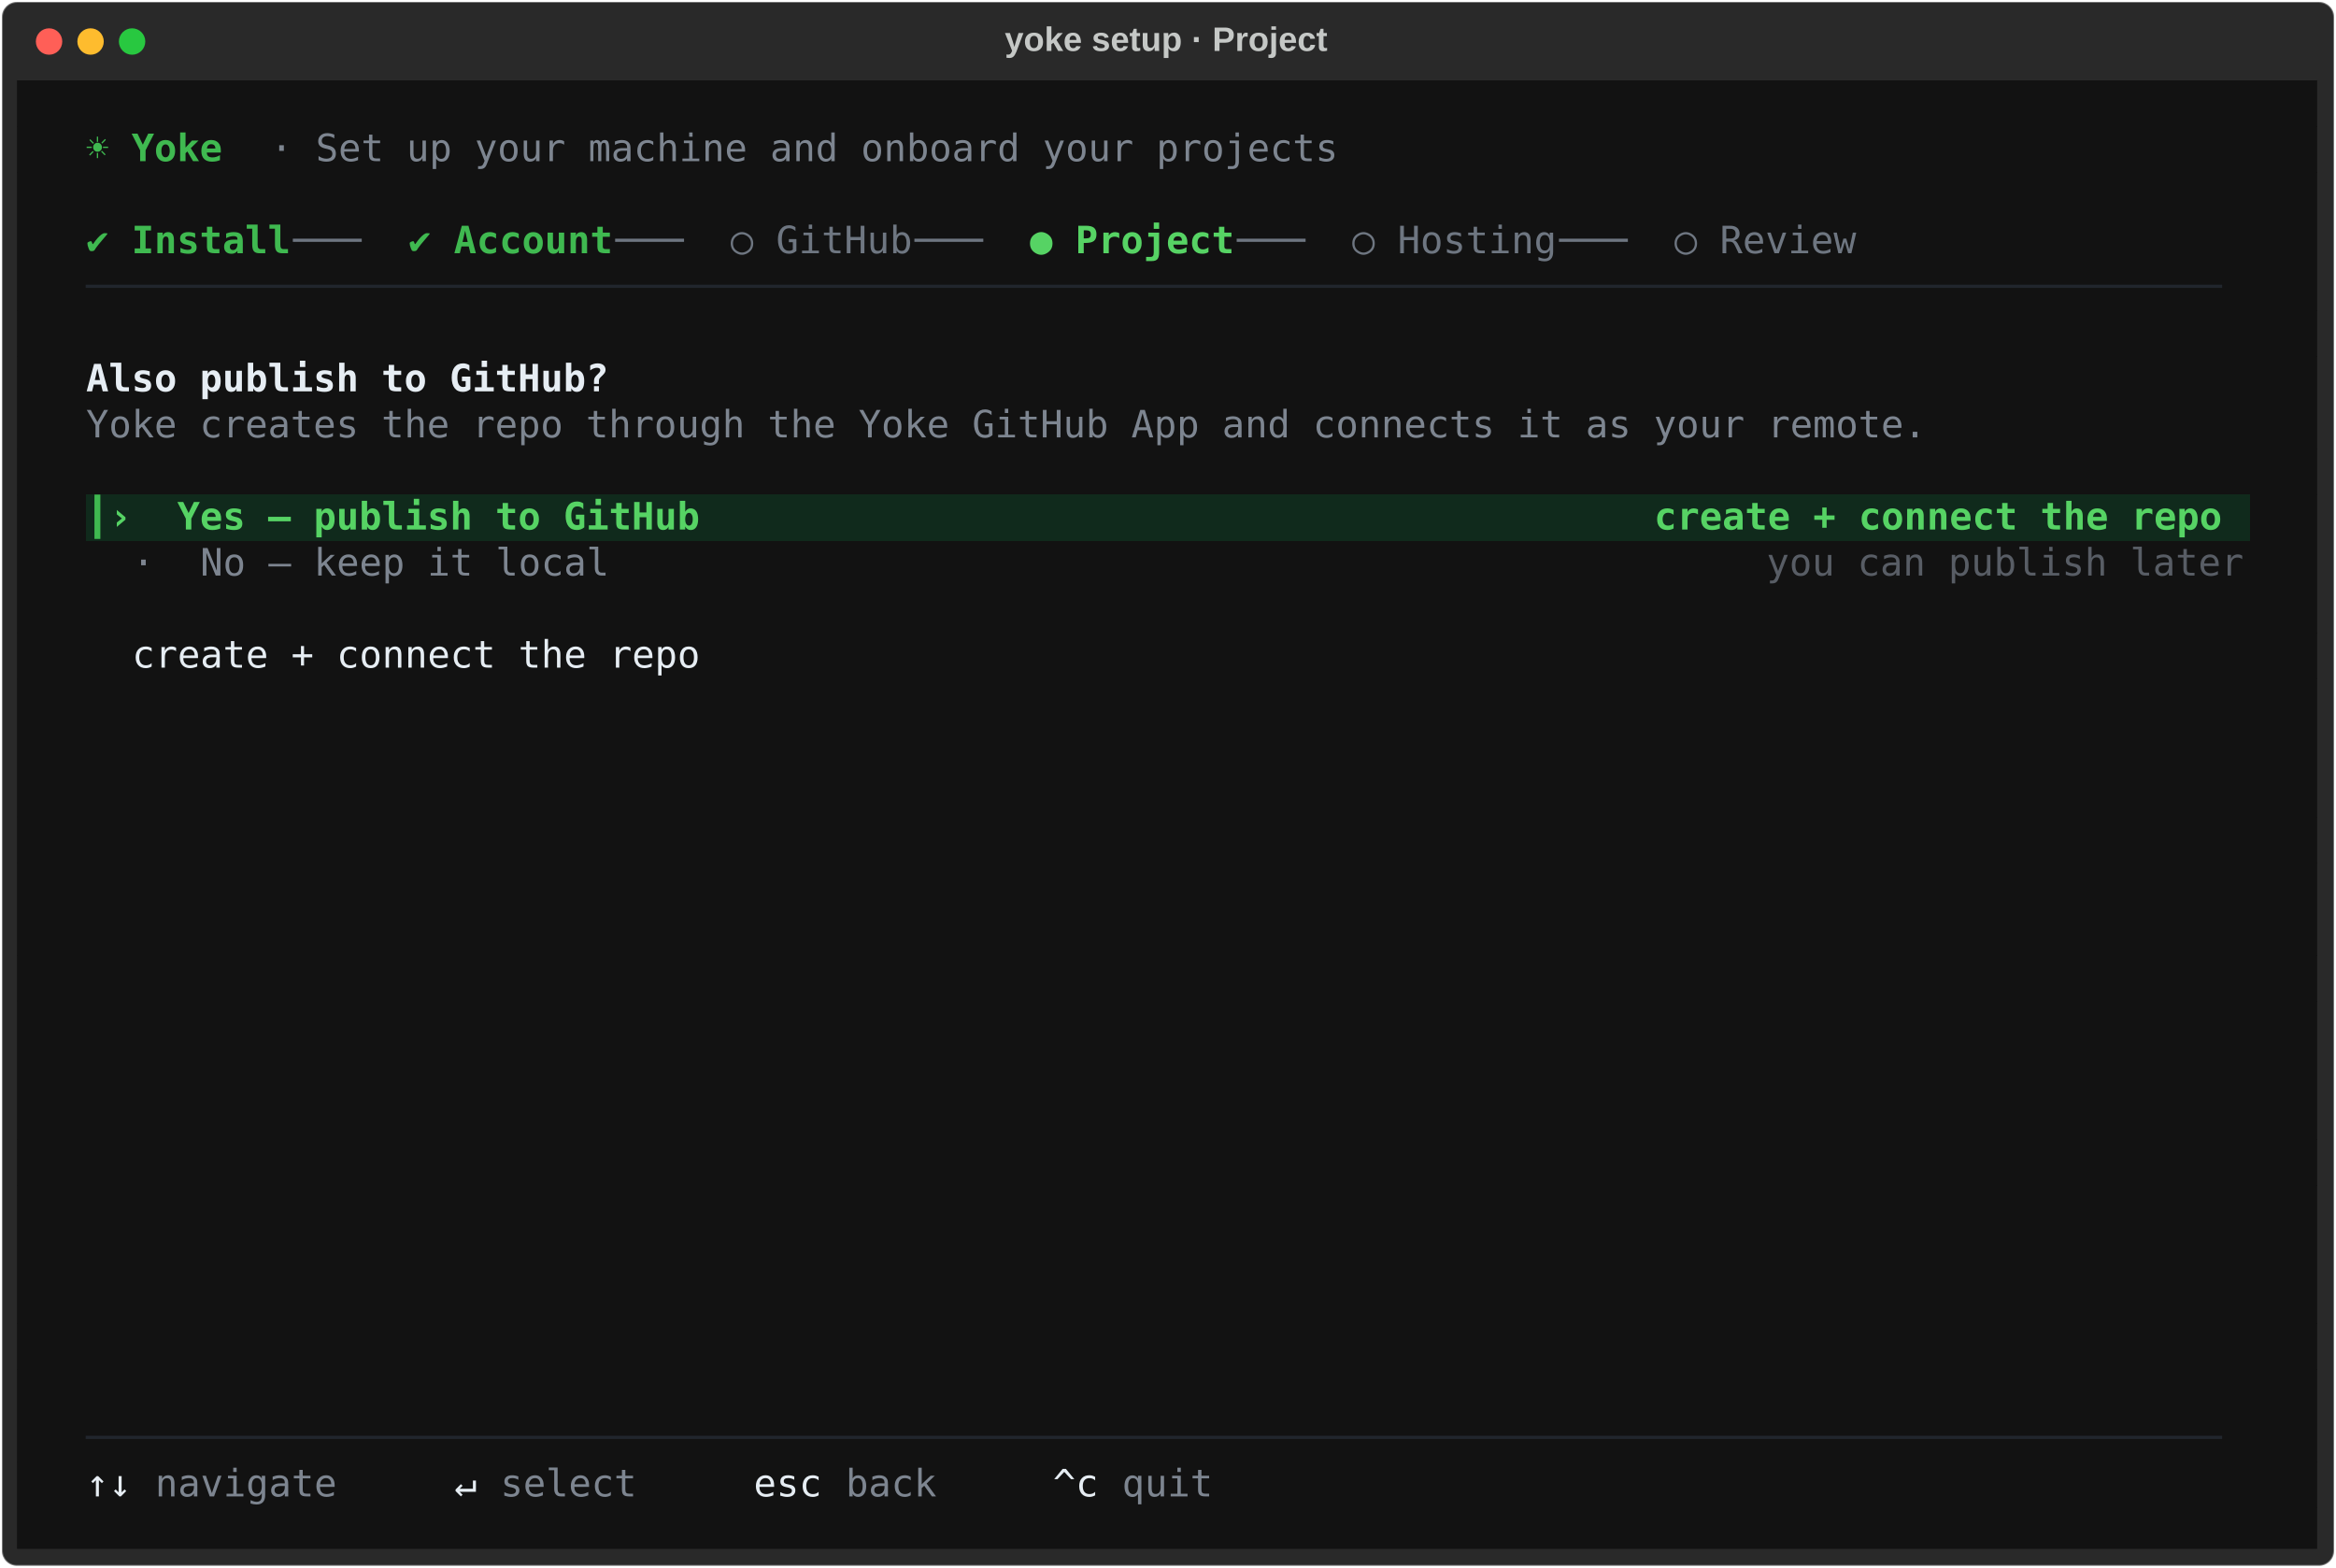
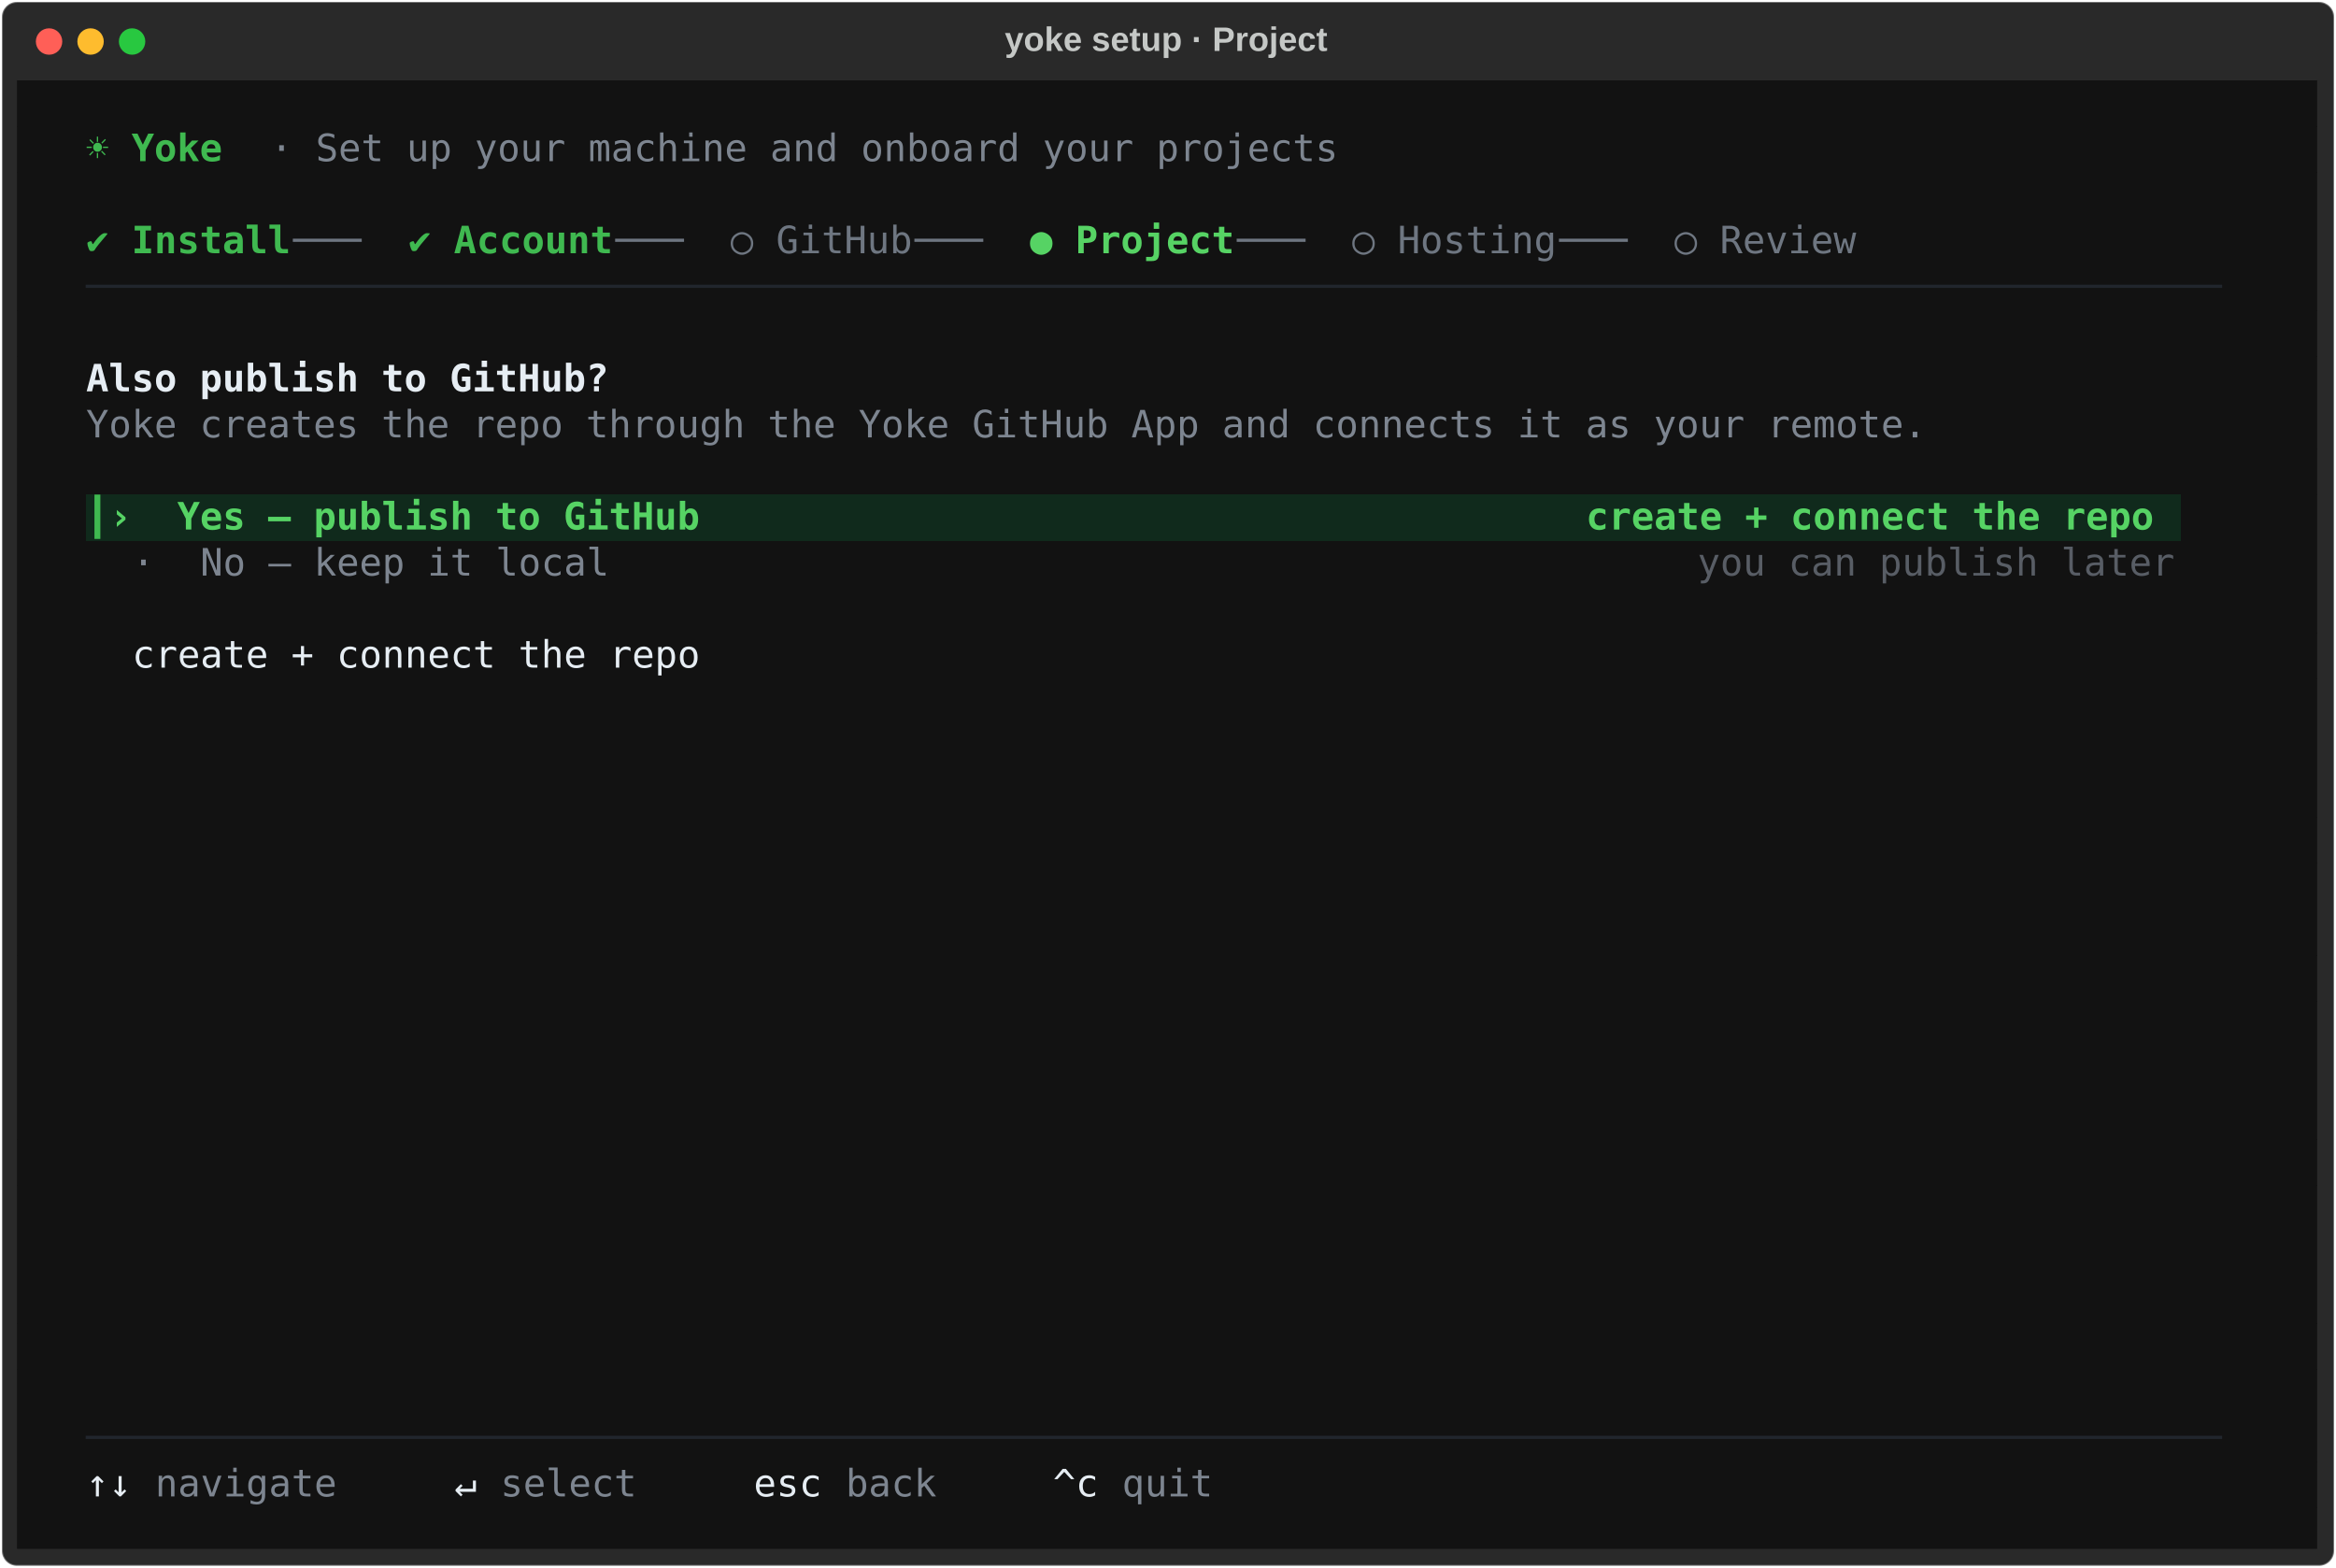
<svg xmlns="http://www.w3.org/2000/svg" class="rich-terminal" viewBox="0 0 1238 830.8">
  <style>

    @font-face {
        font-family: "Fira Code";
        src: local("FiraCode-Regular"),
                url("https://cdnjs.cloudflare.com/ajax/libs/firacode/{{VERSION}}/woff2/FiraCode-Regular.woff2") format("woff2"),
                url("https://cdnjs.cloudflare.com/ajax/libs/firacode/{{VERSION}}/woff/FiraCode-Regular.woff") format("woff");
        font-style: normal;
        font-weight: 400;
    }
    @font-face {
        font-family: "Fira Code";
        src: local("FiraCode-Bold"),
                url("https://cdnjs.cloudflare.com/ajax/libs/firacode/{{VERSION}}/woff2/FiraCode-Bold.woff2") format("woff2"),
                url("https://cdnjs.cloudflare.com/ajax/libs/firacode/{{VERSION}}/woff/FiraCode-Bold.woff") format("woff");
        font-style: bold;
        font-weight: 700;
    }

    .terminal-YOKE-matrix {
        font-family: Fira Code, monospace;
        font-size: 20px;
        line-height: 24.4px;
        font-variant-east-asian: full-width;
    }

    .terminal-YOKE-title {
        font-size: 18px;
        font-weight: bold;
        font-family: arial;
    }

.terminal-YOKE-r2 { fill: #3fb950;font-weight: bold }
.terminal-YOKE-r3 { fill: #e6edf3 }
.terminal-YOKE-r4 { fill: #7d8590 }
.terminal-YOKE-r5 { fill: #6e7681 }
.terminal-YOKE-r6 { fill: #56d364;font-weight: bold }
.terminal-YOKE-r7 { fill: #21262d }
.terminal-YOKE-r8 { fill: #e6edf3;font-weight: bold }
.terminal-YOKE-r9 { fill: #3fb950 }
.terminal-YOKE-r11 { fill: #585d65 }
    </style>
  <defs>
    <clipPath id="terminal-YOKE-clip-terminal">
      <rect x="0" y="0" width="1219.0" height="779.8" />
    </clipPath>
    <clipPath id="terminal-YOKE-line-0">
      <rect x="0" y="1.5" width="1220" height="24.65" />
    </clipPath>
    <clipPath id="terminal-YOKE-line-1">
      <rect x="0" y="25.9" width="1220" height="24.65" />
    </clipPath>
    <clipPath id="terminal-YOKE-line-2">
      <rect x="0" y="50.3" width="1220" height="24.65" />
    </clipPath>
    <clipPath id="terminal-YOKE-line-3">
      <rect x="0" y="74.7" width="1220" height="24.65" />
    </clipPath>
    <clipPath id="terminal-YOKE-line-4">
      <rect x="0" y="99.1" width="1220" height="24.65" />
    </clipPath>
    <clipPath id="terminal-YOKE-line-5">
      <rect x="0" y="123.5" width="1220" height="24.65" />
    </clipPath>
    <clipPath id="terminal-YOKE-line-6">
      <rect x="0" y="147.9" width="1220" height="24.65" />
    </clipPath>
    <clipPath id="terminal-YOKE-line-7">
      <rect x="0" y="172.3" width="1220" height="24.65" />
    </clipPath>
    <clipPath id="terminal-YOKE-line-8">
      <rect x="0" y="196.7" width="1220" height="24.65" />
    </clipPath>
    <clipPath id="terminal-YOKE-line-9">
      <rect x="0" y="221.1" width="1220" height="24.65" />
    </clipPath>
    <clipPath id="terminal-YOKE-line-10">
      <rect x="0" y="245.5" width="1220" height="24.65" />
    </clipPath>
    <clipPath id="terminal-YOKE-line-11">
      <rect x="0" y="269.9" width="1220" height="24.65" />
    </clipPath>
    <clipPath id="terminal-YOKE-line-12">
      <rect x="0" y="294.3" width="1220" height="24.65" />
    </clipPath>
    <clipPath id="terminal-YOKE-line-13">
      <rect x="0" y="318.7" width="1220" height="24.65" />
    </clipPath>
    <clipPath id="terminal-YOKE-line-14">
      <rect x="0" y="343.1" width="1220" height="24.65" />
    </clipPath>
    <clipPath id="terminal-YOKE-line-15">
      <rect x="0" y="367.5" width="1220" height="24.65" />
    </clipPath>
    <clipPath id="terminal-YOKE-line-16">
      <rect x="0" y="391.9" width="1220" height="24.65" />
    </clipPath>
    <clipPath id="terminal-YOKE-line-17">
      <rect x="0" y="416.3" width="1220" height="24.65" />
    </clipPath>
    <clipPath id="terminal-YOKE-line-18">
      <rect x="0" y="440.7" width="1220" height="24.65" />
    </clipPath>
    <clipPath id="terminal-YOKE-line-19">
      <rect x="0" y="465.1" width="1220" height="24.65" />
    </clipPath>
    <clipPath id="terminal-YOKE-line-20">
      <rect x="0" y="489.5" width="1220" height="24.65" />
    </clipPath>
    <clipPath id="terminal-YOKE-line-21">
      <rect x="0" y="513.9" width="1220" height="24.65" />
    </clipPath>
    <clipPath id="terminal-YOKE-line-22">
      <rect x="0" y="538.3" width="1220" height="24.65" />
    </clipPath>
    <clipPath id="terminal-YOKE-line-23">
      <rect x="0" y="562.7" width="1220" height="24.65" />
    </clipPath>
    <clipPath id="terminal-YOKE-line-24">
      <rect x="0" y="587.1" width="1220" height="24.65" />
    </clipPath>
    <clipPath id="terminal-YOKE-line-25">
      <rect x="0" y="611.5" width="1220" height="24.65" />
    </clipPath>
    <clipPath id="terminal-YOKE-line-26">
      <rect x="0" y="635.9" width="1220" height="24.65" />
    </clipPath>
    <clipPath id="terminal-YOKE-line-27">
      <rect x="0" y="660.3" width="1220" height="24.65" />
    </clipPath>
    <clipPath id="terminal-YOKE-line-28">
      <rect x="0" y="684.7" width="1220" height="24.65" />
    </clipPath>
    <clipPath id="terminal-YOKE-line-29">
      <rect x="0" y="709.1" width="1220" height="24.65" />
    </clipPath>
    <clipPath id="terminal-YOKE-line-30">
      <rect x="0" y="733.5" width="1220" height="24.65" />
    </clipPath>
  </defs>
  <rect fill="#292929" stroke="rgba(255,255,255,0.35)" stroke-width="1" x="1" y="1" width="1236" height="828.8" rx="8" />
  <text class="terminal-YOKE-title" fill="#c5c8c6" text-anchor="middle" x="618" y="27">yoke setup · Project</text>
  <g transform="translate(26,22)">
    <circle cx="0" cy="0" r="7" fill="#ff5f57" />
    <circle cx="22" cy="0" r="7" fill="#febc2e" />
    <circle cx="44" cy="0" r="7" fill="#28c840" />
  </g>
  <g transform="translate(9, 41)" clip-path="url(#terminal-YOKE-clip-terminal)">
    <rect fill="#121212" x="0" y="1.5" width="1220" height="24.65" shape-rendering="crispEdges" />
    <rect fill="#121212" x="0" y="25.9" width="36.6" height="24.65" shape-rendering="crispEdges" />
    <rect fill="#121212" x="36.6" y="25.9" width="73.2" height="24.65" shape-rendering="crispEdges" />
    <rect fill="#121212" x="109.8" y="25.9" width="24.4" height="24.65" shape-rendering="crispEdges" />
    <rect fill="#121212" x="134.2" y="25.9" width="573.4" height="24.65" shape-rendering="crispEdges" />
-     <rect fill="#121212" x="707.6" y="25.9" width="512.4" height="24.65" shape-rendering="crispEdges" />
+     <rect fill="#121212" x="707.6" y="25.9" width="475.8" height="24.65" shape-rendering="crispEdges" />
+     <rect fill="#121212" x="1183.4" y="25.9" width="36.6" height="24.65" shape-rendering="crispEdges" />
    <rect fill="#121212" x="0" y="50.3" width="1220" height="24.65" shape-rendering="crispEdges" />
    <rect fill="#121212" x="0" y="74.7" width="36.6" height="24.65" shape-rendering="crispEdges" />
    <rect fill="#121212" x="36.6" y="74.7" width="109.8" height="24.65" shape-rendering="crispEdges" />
    <rect fill="#121212" x="146.4" y="74.7" width="61" height="24.65" shape-rendering="crispEdges" />
    <rect fill="#121212" x="207.4" y="74.7" width="109.8" height="24.65" shape-rendering="crispEdges" />
    <rect fill="#121212" x="317.2" y="74.7" width="61" height="24.65" shape-rendering="crispEdges" />
    <rect fill="#121212" x="378.2" y="74.7" width="97.6" height="24.65" shape-rendering="crispEdges" />
    <rect fill="#121212" x="475.8" y="74.7" width="61" height="24.65" shape-rendering="crispEdges" />
    <rect fill="#121212" x="536.8" y="74.7" width="109.8" height="24.65" shape-rendering="crispEdges" />
    <rect fill="#121212" x="646.6" y="74.7" width="61" height="24.65" shape-rendering="crispEdges" />
    <rect fill="#121212" x="707.6" y="74.7" width="109.8" height="24.65" shape-rendering="crispEdges" />
    <rect fill="#121212" x="817.4" y="74.7" width="61" height="24.65" shape-rendering="crispEdges" />
    <rect fill="#121212" x="878.4" y="74.7" width="97.6" height="24.65" shape-rendering="crispEdges" />
-     <rect fill="#121212" x="976" y="74.7" width="244" height="24.65" shape-rendering="crispEdges" />
+     <rect fill="#121212" x="976" y="74.7" width="207.4" height="24.65" shape-rendering="crispEdges" />
+     <rect fill="#121212" x="1183.4" y="74.7" width="36.6" height="24.65" shape-rendering="crispEdges" />
    <rect fill="#121212" x="0" y="99.1" width="36.6" height="24.65" shape-rendering="crispEdges" />
    <rect fill="#121212" x="36.6" y="99.1" width="1146.8" height="24.65" shape-rendering="crispEdges" />
    <rect fill="#121212" x="1183.4" y="99.1" width="36.6" height="24.65" shape-rendering="crispEdges" />
    <rect fill="#121212" x="0" y="123.5" width="1220" height="24.65" shape-rendering="crispEdges" />
    <rect fill="#121212" x="0" y="147.9" width="36.6" height="24.65" shape-rendering="crispEdges" />
    <rect fill="#121212" x="36.6" y="147.9" width="280.6" height="24.65" shape-rendering="crispEdges" />
-     <rect fill="#121212" x="317.2" y="147.9" width="902.8" height="24.65" shape-rendering="crispEdges" />
+     <rect fill="#121212" x="317.2" y="147.9" width="866.2" height="24.65" shape-rendering="crispEdges" />
+     <rect fill="#121212" x="1183.4" y="147.9" width="36.6" height="24.65" shape-rendering="crispEdges" />
    <rect fill="#121212" x="0" y="172.3" width="36.6" height="24.65" shape-rendering="crispEdges" />
    <rect fill="#121212" x="36.6" y="172.3" width="988.2" height="24.65" shape-rendering="crispEdges" />
    <rect fill="#121212" x="1024.8" y="172.3" width="158.6" height="24.65" shape-rendering="crispEdges" />
    <rect fill="#121212" x="1183.4" y="172.3" width="36.6" height="24.65" shape-rendering="crispEdges" />
    <rect fill="#121212" x="0" y="196.7" width="36.6" height="24.65" shape-rendering="crispEdges" />
    <rect fill="#121212" x="36.6" y="196.7" width="0" height="24.65" shape-rendering="crispEdges" />
-     <rect fill="#121212" x="36.6" y="196.7" width="1183.4" height="24.65" shape-rendering="crispEdges" />
+     <rect fill="#121212" x="36.6" y="196.7" width="1146.8" height="24.65" shape-rendering="crispEdges" />
+     <rect fill="#121212" x="1183.4" y="196.7" width="36.6" height="24.65" shape-rendering="crispEdges" />
    <rect fill="#121212" x="0" y="221.1" width="36.6" height="24.65" shape-rendering="crispEdges" />
    <rect fill="#102a1c" x="36.6" y="221.1" width="12.2" height="24.65" shape-rendering="crispEdges" />
-     <rect fill="#102a1c" x="48.8" y="221.1" width="1134.6" height="24.65" shape-rendering="crispEdges" />
+     <rect fill="#102a1c" x="48.8" y="221.1" width="1098" height="24.65" shape-rendering="crispEdges" />
+     <rect fill="#121212" x="1146.8" y="221.1" width="36.6" height="24.65" shape-rendering="crispEdges" />
    <rect fill="#121212" x="1183.4" y="221.1" width="36.6" height="24.65" shape-rendering="crispEdges" />
    <rect fill="#121212" x="0" y="245.5" width="36.6" height="24.65" shape-rendering="crispEdges" />
    <rect fill="#121212" x="36.6" y="245.5" width="12.2" height="24.65" shape-rendering="crispEdges" />
    <rect fill="#121212" x="48.8" y="245.5" width="12.2" height="24.65" shape-rendering="crispEdges" />
-     <rect fill="#121212" x="61" y="245.5" width="866.2" height="24.65" shape-rendering="crispEdges" />
-     <rect fill="#121212" x="927.2" y="245.5" width="256.2" height="24.65" shape-rendering="crispEdges" />
+     <rect fill="#121212" x="61" y="245.5" width="829.6" height="24.65" shape-rendering="crispEdges" />
+     <rect fill="#121212" x="890.6" y="245.5" width="256.2" height="24.65" shape-rendering="crispEdges" />
+     <rect fill="#121212" x="1146.8" y="245.5" width="36.6" height="24.65" shape-rendering="crispEdges" />
    <rect fill="#121212" x="1183.4" y="245.5" width="36.6" height="24.65" shape-rendering="crispEdges" />
    <rect fill="#121212" x="0" y="269.9" width="36.6" height="24.65" shape-rendering="crispEdges" />
-     <rect fill="#121212" x="36.6" y="269.9" width="1146.8" height="24.65" shape-rendering="crispEdges" />
+     <rect fill="#121212" x="36.6" y="269.9" width="1110.2" height="24.65" shape-rendering="crispEdges" />
+     <rect fill="#121212" x="1146.8" y="269.9" width="36.6" height="24.65" shape-rendering="crispEdges" />
    <rect fill="#121212" x="1183.4" y="269.9" width="36.6" height="24.65" shape-rendering="crispEdges" />
    <rect fill="#121212" x="0" y="294.3" width="36.6" height="24.65" shape-rendering="crispEdges" />
    <rect fill="#121212" x="36.6" y="294.3" width="24.4" height="24.65" shape-rendering="crispEdges" />
    <rect fill="#121212" x="61" y="294.3" width="305" height="24.65" shape-rendering="crispEdges" />
-     <rect fill="#121212" x="366" y="294.3" width="780.8" height="24.65" shape-rendering="crispEdges" />
+     <rect fill="#121212" x="366" y="294.3" width="744.2" height="24.65" shape-rendering="crispEdges" />
+     <rect fill="#121212" x="1110.2" y="294.3" width="36.6" height="24.65" shape-rendering="crispEdges" />
    <rect fill="#121212" x="1146.8" y="294.3" width="36.6" height="24.65" shape-rendering="crispEdges" />
    <rect fill="#121212" x="1183.4" y="294.3" width="36.6" height="24.65" shape-rendering="crispEdges" />
    <rect fill="#121212" x="0" y="318.7" width="36.6" height="24.65" shape-rendering="crispEdges" />
-     <rect fill="#121212" x="36.6" y="318.7" width="1183.4" height="24.65" shape-rendering="crispEdges" />
+     <rect fill="#121212" x="36.6" y="318.7" width="1146.8" height="24.65" shape-rendering="crispEdges" />
+     <rect fill="#121212" x="1183.4" y="318.7" width="36.6" height="24.65" shape-rendering="crispEdges" />
    <rect fill="#121212" x="0" y="343.1" width="36.6" height="24.65" shape-rendering="crispEdges" />
-     <rect fill="#121212" x="36.6" y="343.1" width="1183.4" height="24.65" shape-rendering="crispEdges" />
+     <rect fill="#121212" x="36.6" y="343.1" width="1146.8" height="24.65" shape-rendering="crispEdges" />
+     <rect fill="#121212" x="1183.4" y="343.1" width="36.6" height="24.65" shape-rendering="crispEdges" />
    <rect fill="#121212" x="0" y="367.5" width="36.6" height="24.65" shape-rendering="crispEdges" />
-     <rect fill="#121212" x="36.6" y="367.5" width="1183.4" height="24.65" shape-rendering="crispEdges" />
+     <rect fill="#121212" x="36.6" y="367.5" width="1146.8" height="24.65" shape-rendering="crispEdges" />
+     <rect fill="#121212" x="1183.4" y="367.5" width="36.6" height="24.65" shape-rendering="crispEdges" />
    <rect fill="#121212" x="0" y="391.9" width="36.6" height="24.65" shape-rendering="crispEdges" />
-     <rect fill="#121212" x="36.6" y="391.9" width="1183.4" height="24.65" shape-rendering="crispEdges" />
+     <rect fill="#121212" x="36.6" y="391.9" width="1146.8" height="24.65" shape-rendering="crispEdges" />
+     <rect fill="#121212" x="1183.4" y="391.9" width="36.6" height="24.65" shape-rendering="crispEdges" />
    <rect fill="#121212" x="0" y="416.3" width="36.6" height="24.65" shape-rendering="crispEdges" />
-     <rect fill="#121212" x="36.6" y="416.3" width="1183.4" height="24.65" shape-rendering="crispEdges" />
+     <rect fill="#121212" x="36.6" y="416.3" width="1146.8" height="24.65" shape-rendering="crispEdges" />
+     <rect fill="#121212" x="1183.4" y="416.3" width="36.6" height="24.65" shape-rendering="crispEdges" />
    <rect fill="#121212" x="0" y="440.7" width="36.6" height="24.65" shape-rendering="crispEdges" />
-     <rect fill="#121212" x="36.6" y="440.7" width="1183.4" height="24.65" shape-rendering="crispEdges" />
+     <rect fill="#121212" x="36.6" y="440.7" width="1146.8" height="24.65" shape-rendering="crispEdges" />
+     <rect fill="#121212" x="1183.4" y="440.7" width="36.6" height="24.65" shape-rendering="crispEdges" />
    <rect fill="#121212" x="0" y="465.1" width="36.6" height="24.65" shape-rendering="crispEdges" />
-     <rect fill="#121212" x="36.6" y="465.1" width="1183.4" height="24.65" shape-rendering="crispEdges" />
+     <rect fill="#121212" x="36.6" y="465.1" width="1146.8" height="24.65" shape-rendering="crispEdges" />
+     <rect fill="#121212" x="1183.4" y="465.1" width="36.6" height="24.65" shape-rendering="crispEdges" />
    <rect fill="#121212" x="0" y="489.5" width="36.6" height="24.65" shape-rendering="crispEdges" />
-     <rect fill="#121212" x="36.6" y="489.5" width="1183.4" height="24.65" shape-rendering="crispEdges" />
+     <rect fill="#121212" x="36.6" y="489.5" width="1146.8" height="24.65" shape-rendering="crispEdges" />
+     <rect fill="#121212" x="1183.4" y="489.5" width="36.6" height="24.65" shape-rendering="crispEdges" />
    <rect fill="#121212" x="0" y="513.9" width="36.6" height="24.65" shape-rendering="crispEdges" />
-     <rect fill="#121212" x="36.6" y="513.9" width="1183.4" height="24.65" shape-rendering="crispEdges" />
+     <rect fill="#121212" x="36.6" y="513.9" width="1146.8" height="24.65" shape-rendering="crispEdges" />
+     <rect fill="#121212" x="1183.4" y="513.9" width="36.6" height="24.65" shape-rendering="crispEdges" />
    <rect fill="#121212" x="0" y="538.3" width="36.6" height="24.65" shape-rendering="crispEdges" />
-     <rect fill="#121212" x="36.6" y="538.3" width="1183.4" height="24.65" shape-rendering="crispEdges" />
+     <rect fill="#121212" x="36.6" y="538.3" width="1146.8" height="24.65" shape-rendering="crispEdges" />
+     <rect fill="#121212" x="1183.4" y="538.3" width="36.6" height="24.65" shape-rendering="crispEdges" />
    <rect fill="#121212" x="0" y="562.7" width="36.6" height="24.65" shape-rendering="crispEdges" />
-     <rect fill="#121212" x="36.6" y="562.7" width="1183.4" height="24.65" shape-rendering="crispEdges" />
+     <rect fill="#121212" x="36.6" y="562.7" width="1146.8" height="24.65" shape-rendering="crispEdges" />
+     <rect fill="#121212" x="1183.4" y="562.7" width="36.6" height="24.65" shape-rendering="crispEdges" />
    <rect fill="#121212" x="0" y="587.1" width="36.6" height="24.65" shape-rendering="crispEdges" />
-     <rect fill="#121212" x="36.6" y="587.1" width="1183.4" height="24.65" shape-rendering="crispEdges" />
+     <rect fill="#121212" x="36.6" y="587.1" width="1146.8" height="24.65" shape-rendering="crispEdges" />
+     <rect fill="#121212" x="1183.4" y="587.1" width="36.6" height="24.65" shape-rendering="crispEdges" />
    <rect fill="#121212" x="0" y="611.5" width="36.6" height="24.65" shape-rendering="crispEdges" />
-     <rect fill="#121212" x="36.6" y="611.5" width="1183.4" height="24.65" shape-rendering="crispEdges" />
+     <rect fill="#121212" x="36.6" y="611.5" width="1146.8" height="24.65" shape-rendering="crispEdges" />
+     <rect fill="#121212" x="1183.4" y="611.5" width="36.6" height="24.65" shape-rendering="crispEdges" />
    <rect fill="#121212" x="0" y="635.9" width="36.6" height="24.65" shape-rendering="crispEdges" />
-     <rect fill="#121212" x="36.6" y="635.9" width="1183.4" height="24.65" shape-rendering="crispEdges" />
+     <rect fill="#121212" x="36.6" y="635.9" width="1146.8" height="24.65" shape-rendering="crispEdges" />
+     <rect fill="#121212" x="1183.4" y="635.9" width="36.6" height="24.65" shape-rendering="crispEdges" />
    <rect fill="#121212" x="0" y="660.3" width="36.6" height="24.65" shape-rendering="crispEdges" />
-     <rect fill="#121212" x="36.6" y="660.3" width="1183.4" height="24.65" shape-rendering="crispEdges" />
+     <rect fill="#121212" x="36.6" y="660.3" width="1146.8" height="24.65" shape-rendering="crispEdges" />
+     <rect fill="#121212" x="1183.4" y="660.3" width="36.6" height="24.65" shape-rendering="crispEdges" />
    <rect fill="#121212" x="0" y="684.7" width="36.6" height="24.65" shape-rendering="crispEdges" />
-     <rect fill="#121212" x="36.6" y="684.7" width="1183.4" height="24.65" shape-rendering="crispEdges" />
+     <rect fill="#121212" x="36.6" y="684.7" width="1146.8" height="24.65" shape-rendering="crispEdges" />
+     <rect fill="#121212" x="1183.4" y="684.7" width="36.6" height="24.65" shape-rendering="crispEdges" />
    <rect fill="#121212" x="0" y="709.1" width="36.6" height="24.65" shape-rendering="crispEdges" />
    <rect fill="#121212" x="36.6" y="709.1" width="1146.8" height="24.65" shape-rendering="crispEdges" />
    <rect fill="#121212" x="1183.4" y="709.1" width="36.6" height="24.65" shape-rendering="crispEdges" />
    <rect fill="#121212" x="0" y="733.5" width="36.6" height="24.65" shape-rendering="crispEdges" />
    <rect fill="#121212" x="36.6" y="733.5" width="24.4" height="24.65" shape-rendering="crispEdges" />
    <rect fill="#121212" x="61" y="733.5" width="12.2" height="24.65" shape-rendering="crispEdges" />
    <rect fill="#121212" x="73.2" y="733.5" width="97.6" height="24.65" shape-rendering="crispEdges" />
    <rect fill="#121212" x="170.8" y="733.5" width="61" height="24.65" shape-rendering="crispEdges" />
    <rect fill="#121212" x="231.8" y="733.5" width="12.2" height="24.65" shape-rendering="crispEdges" />
    <rect fill="#121212" x="244" y="733.5" width="12.2" height="24.65" shape-rendering="crispEdges" />
    <rect fill="#121212" x="256.2" y="733.5" width="73.2" height="24.65" shape-rendering="crispEdges" />
    <rect fill="#121212" x="329.4" y="733.5" width="61" height="24.65" shape-rendering="crispEdges" />
    <rect fill="#121212" x="390.4" y="733.5" width="36.6" height="24.65" shape-rendering="crispEdges" />
    <rect fill="#121212" x="427" y="733.5" width="12.2" height="24.65" shape-rendering="crispEdges" />
    <rect fill="#121212" x="439.2" y="733.5" width="48.8" height="24.65" shape-rendering="crispEdges" />
    <rect fill="#121212" x="488" y="733.5" width="61" height="24.65" shape-rendering="crispEdges" />
    <rect fill="#121212" x="549" y="733.5" width="24.4" height="24.65" shape-rendering="crispEdges" />
    <rect fill="#121212" x="573.4" y="733.5" width="12.2" height="24.65" shape-rendering="crispEdges" />
    <rect fill="#121212" x="585.6" y="733.5" width="48.8" height="24.65" shape-rendering="crispEdges" />
-     <rect fill="#121212" x="634.4" y="733.5" width="585.6" height="24.65" shape-rendering="crispEdges" />
+     <rect fill="#121212" x="634.4" y="733.5" width="549" height="24.65" shape-rendering="crispEdges" />
+     <rect fill="#121212" x="1183.4" y="733.5" width="36.6" height="24.65" shape-rendering="crispEdges" />
    <rect fill="#121212" x="0" y="757.9" width="1220" height="24.65" shape-rendering="crispEdges" />
    <g class="terminal-YOKE-matrix">
      <text class="terminal-YOKE-r2" x="36.6" y="44.4" textLength="73.2" clip-path="url(#terminal-YOKE-line-1)">☀ Yoke</text>
      <text class="terminal-YOKE-r4" x="134.2" y="44.4" textLength="573.4" clip-path="url(#terminal-YOKE-line-1)">· Set up your machine and onboard your projects</text>
      <text class="terminal-YOKE-r2" x="36.6" y="93.2" textLength="109.8" clip-path="url(#terminal-YOKE-line-3)">✔ Install</text>
      <text class="terminal-YOKE-r5" x="146.4" y="93.2" textLength="61" clip-path="url(#terminal-YOKE-line-3)"> ─── </text>
      <text class="terminal-YOKE-r2" x="207.4" y="93.2" textLength="109.8" clip-path="url(#terminal-YOKE-line-3)">✔ Account</text>
      <text class="terminal-YOKE-r5" x="317.2" y="93.2" textLength="61" clip-path="url(#terminal-YOKE-line-3)"> ─── </text>
      <text class="terminal-YOKE-r5" x="378.2" y="93.2" textLength="97.6" clip-path="url(#terminal-YOKE-line-3)">○ GitHub</text>
      <text class="terminal-YOKE-r5" x="475.8" y="93.2" textLength="61" clip-path="url(#terminal-YOKE-line-3)"> ─── </text>
      <text class="terminal-YOKE-r6" x="536.8" y="93.2" textLength="109.8" clip-path="url(#terminal-YOKE-line-3)">● Project</text>
      <text class="terminal-YOKE-r5" x="646.6" y="93.2" textLength="61" clip-path="url(#terminal-YOKE-line-3)"> ─── </text>
      <text class="terminal-YOKE-r5" x="707.6" y="93.2" textLength="109.8" clip-path="url(#terminal-YOKE-line-3)">○ Hosting</text>
      <text class="terminal-YOKE-r5" x="817.4" y="93.2" textLength="61" clip-path="url(#terminal-YOKE-line-3)"> ─── </text>
      <text class="terminal-YOKE-r5" x="878.4" y="93.2" textLength="97.6" clip-path="url(#terminal-YOKE-line-3)">○ Review</text>
      <text class="terminal-YOKE-r7" x="36.6" y="117.6" textLength="1146.8" clip-path="url(#terminal-YOKE-line-4)">──────────────────────────────────────────────────────────────────────────────────────────────</text>
      <text class="terminal-YOKE-r8" x="36.6" y="166.4" textLength="280.6" clip-path="url(#terminal-YOKE-line-6)">Also publish to GitHub?</text>
      <text class="terminal-YOKE-r4" x="36.6" y="190.8" textLength="988.2" clip-path="url(#terminal-YOKE-line-7)">Yoke creates the repo through the Yoke GitHub App and connects it as your remote.</text>
      <text class="terminal-YOKE-r9" x="36.6" y="239.6" textLength="12.2" clip-path="url(#terminal-YOKE-line-9)">┃</text>
-       <text class="terminal-YOKE-r6" x="48.8" y="239.6" textLength="1134.6" clip-path="url(#terminal-YOKE-line-9)">›  Yes — publish to GitHub                                          create + connect the repo</text>
-       <text class="terminal-YOKE-r4" x="61" y="264" textLength="866.2" clip-path="url(#terminal-YOKE-line-10)">·  No — keep it local                                                  </text>
-       <text class="terminal-YOKE-r11" x="927.2" y="264" textLength="256.2" clip-path="url(#terminal-YOKE-line-10)">you can publish later</text>
+       <text class="terminal-YOKE-r6" x="48.8" y="239.6" textLength="1098" clip-path="url(#terminal-YOKE-line-9)">›  Yes — publish to GitHub                                       create + connect the repo</text>
+       <text class="terminal-YOKE-r4" x="61" y="264" textLength="829.6" clip-path="url(#terminal-YOKE-line-10)">·  No — keep it local                                               </text>
+       <text class="terminal-YOKE-r11" x="890.6" y="264" textLength="256.2" clip-path="url(#terminal-YOKE-line-10)">you can publish later</text>
      <text class="terminal-YOKE-r3" x="61" y="312.8" textLength="305" clip-path="url(#terminal-YOKE-line-12)">create + connect the repo</text>
      <text class="terminal-YOKE-r7" x="36.6" y="727.6" textLength="1146.8" clip-path="url(#terminal-YOKE-line-29)">──────────────────────────────────────────────────────────────────────────────────────────────</text>
      <text class="terminal-YOKE-r3" x="36.6" y="752" textLength="24.4" clip-path="url(#terminal-YOKE-line-30)">↑↓</text>
      <text class="terminal-YOKE-r4" x="73.2" y="752" textLength="97.6" clip-path="url(#terminal-YOKE-line-30)">navigate</text>
      <text class="terminal-YOKE-r3" x="231.8" y="752" textLength="12.2" clip-path="url(#terminal-YOKE-line-30)">↵</text>
      <text class="terminal-YOKE-r4" x="256.2" y="752" textLength="73.2" clip-path="url(#terminal-YOKE-line-30)">select</text>
      <text class="terminal-YOKE-r3" x="390.4" y="752" textLength="36.6" clip-path="url(#terminal-YOKE-line-30)">esc</text>
      <text class="terminal-YOKE-r4" x="439.2" y="752" textLength="48.8" clip-path="url(#terminal-YOKE-line-30)">back</text>
      <text class="terminal-YOKE-r3" x="549" y="752" textLength="24.4" clip-path="url(#terminal-YOKE-line-30)">^c</text>
      <text class="terminal-YOKE-r4" x="585.6" y="752" textLength="48.8" clip-path="url(#terminal-YOKE-line-30)">quit</text>
    </g>
  </g>
</svg>
